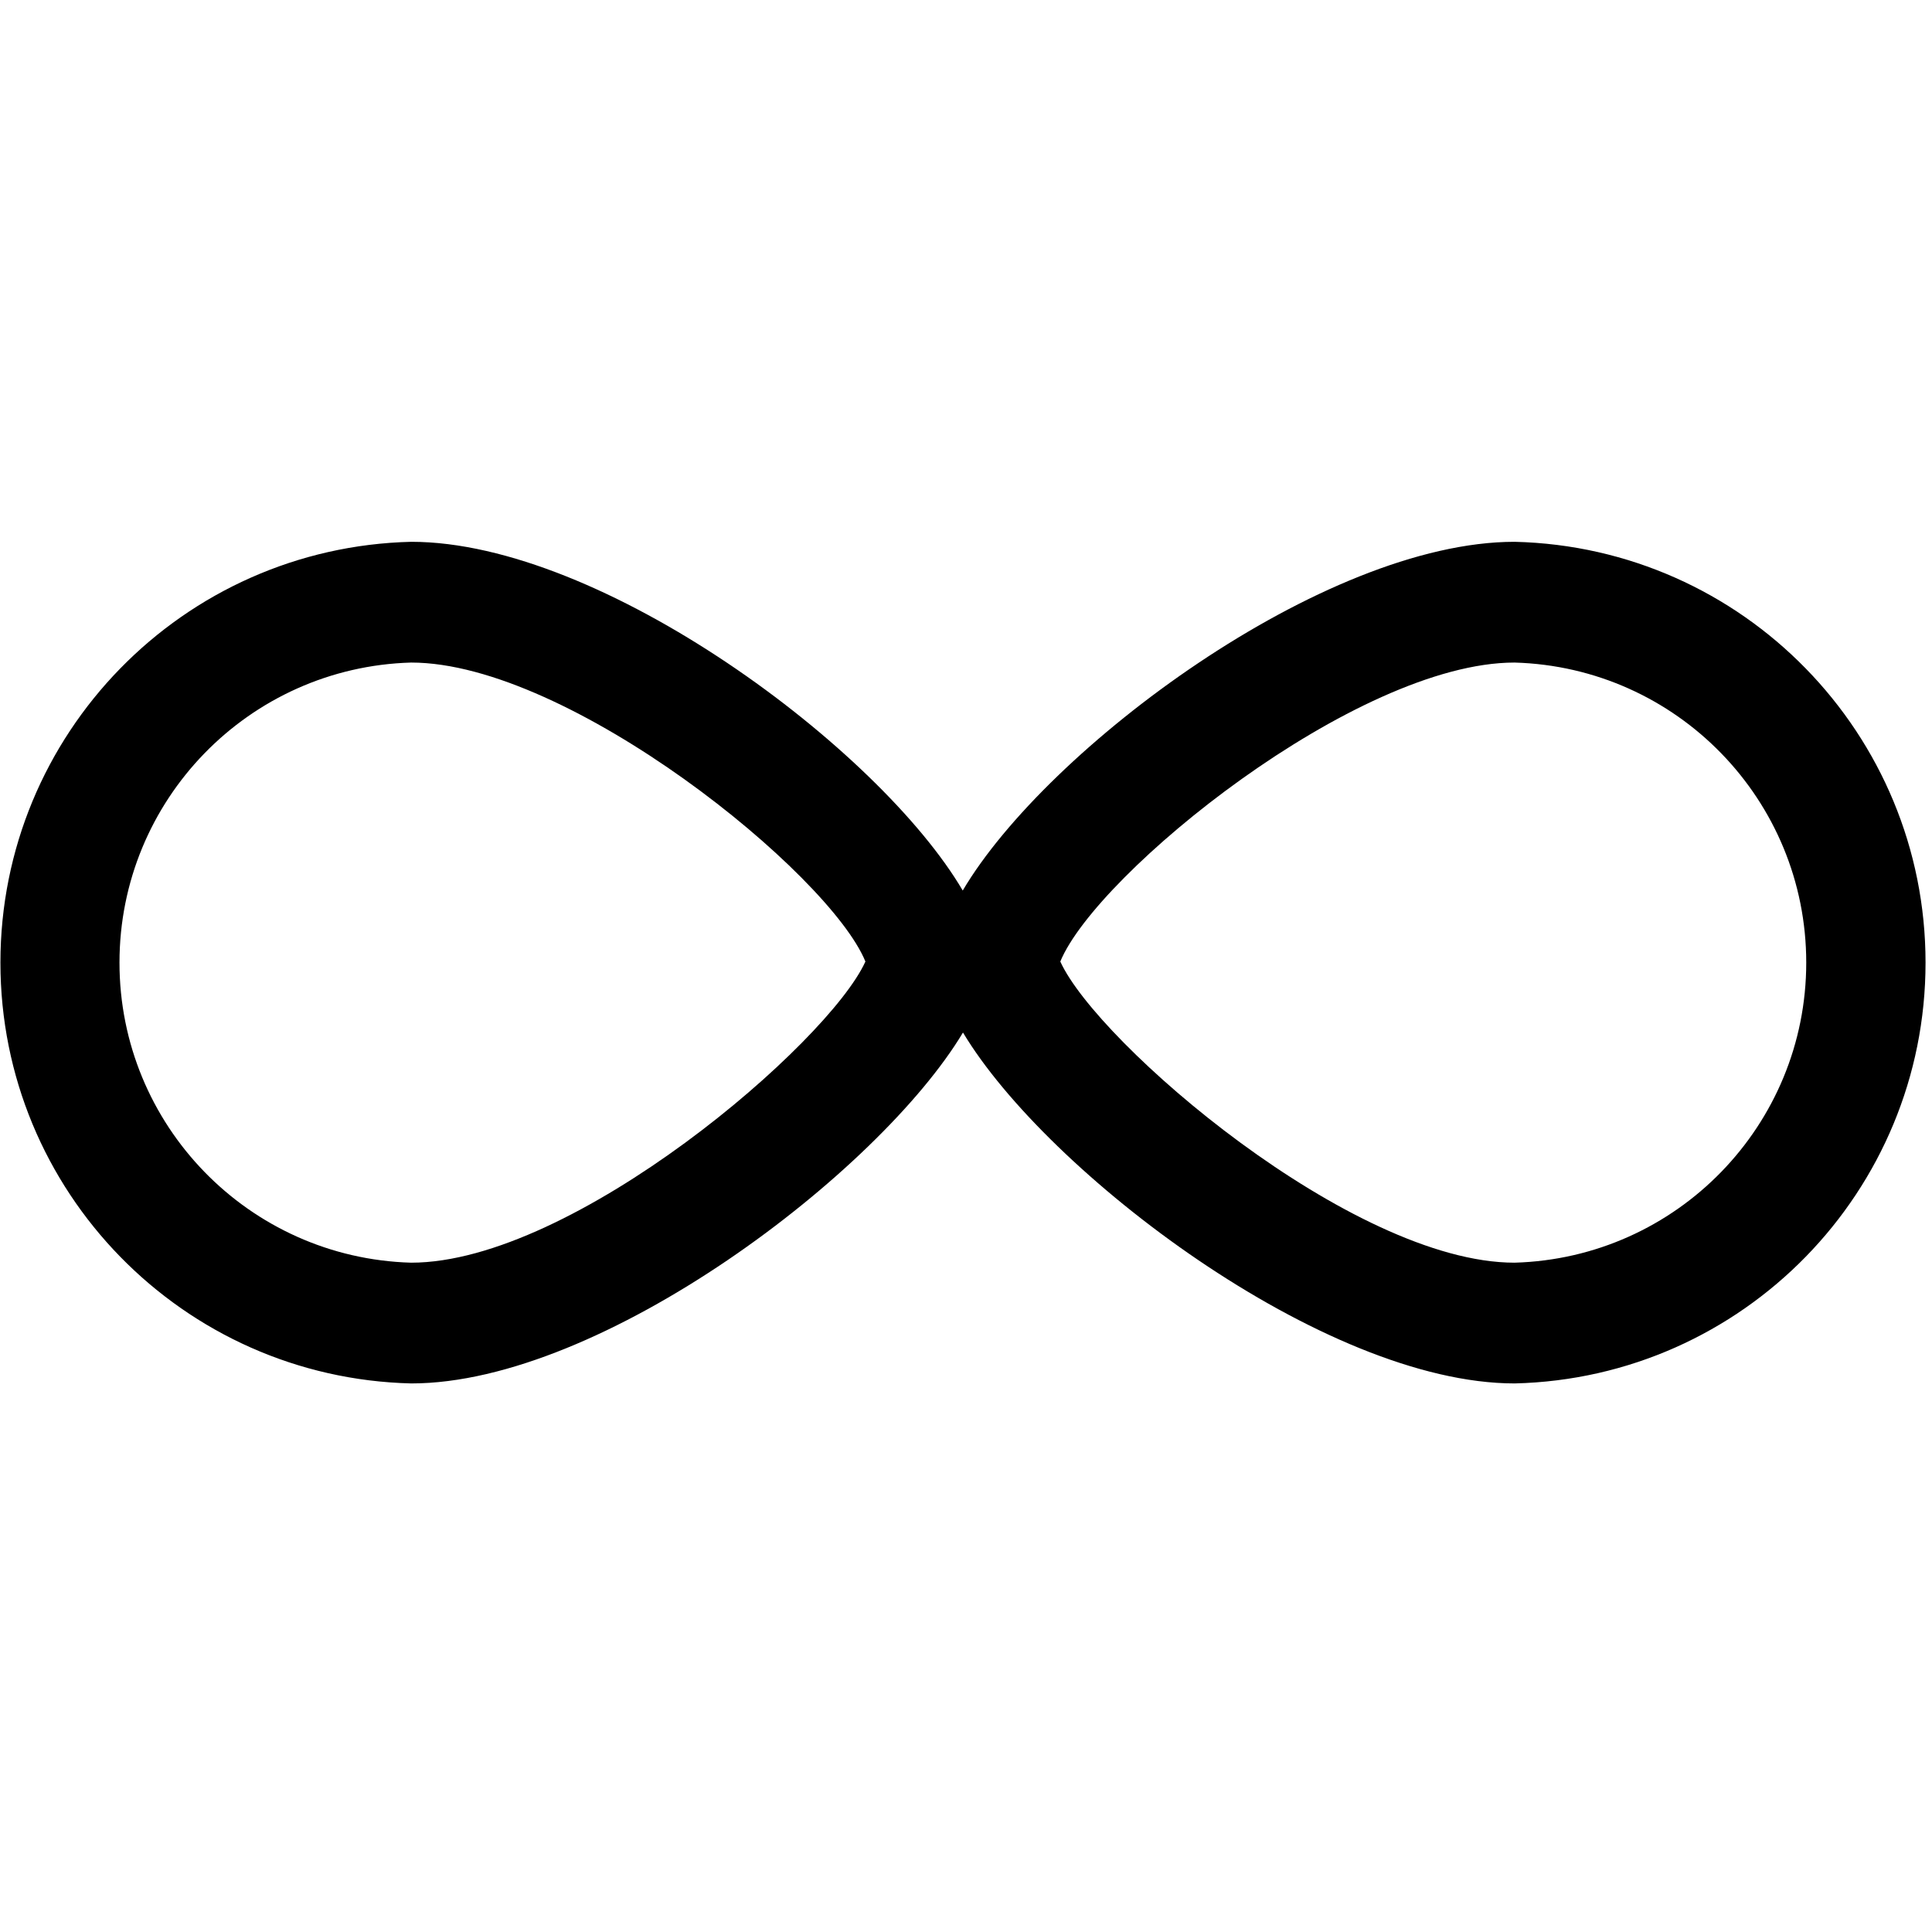
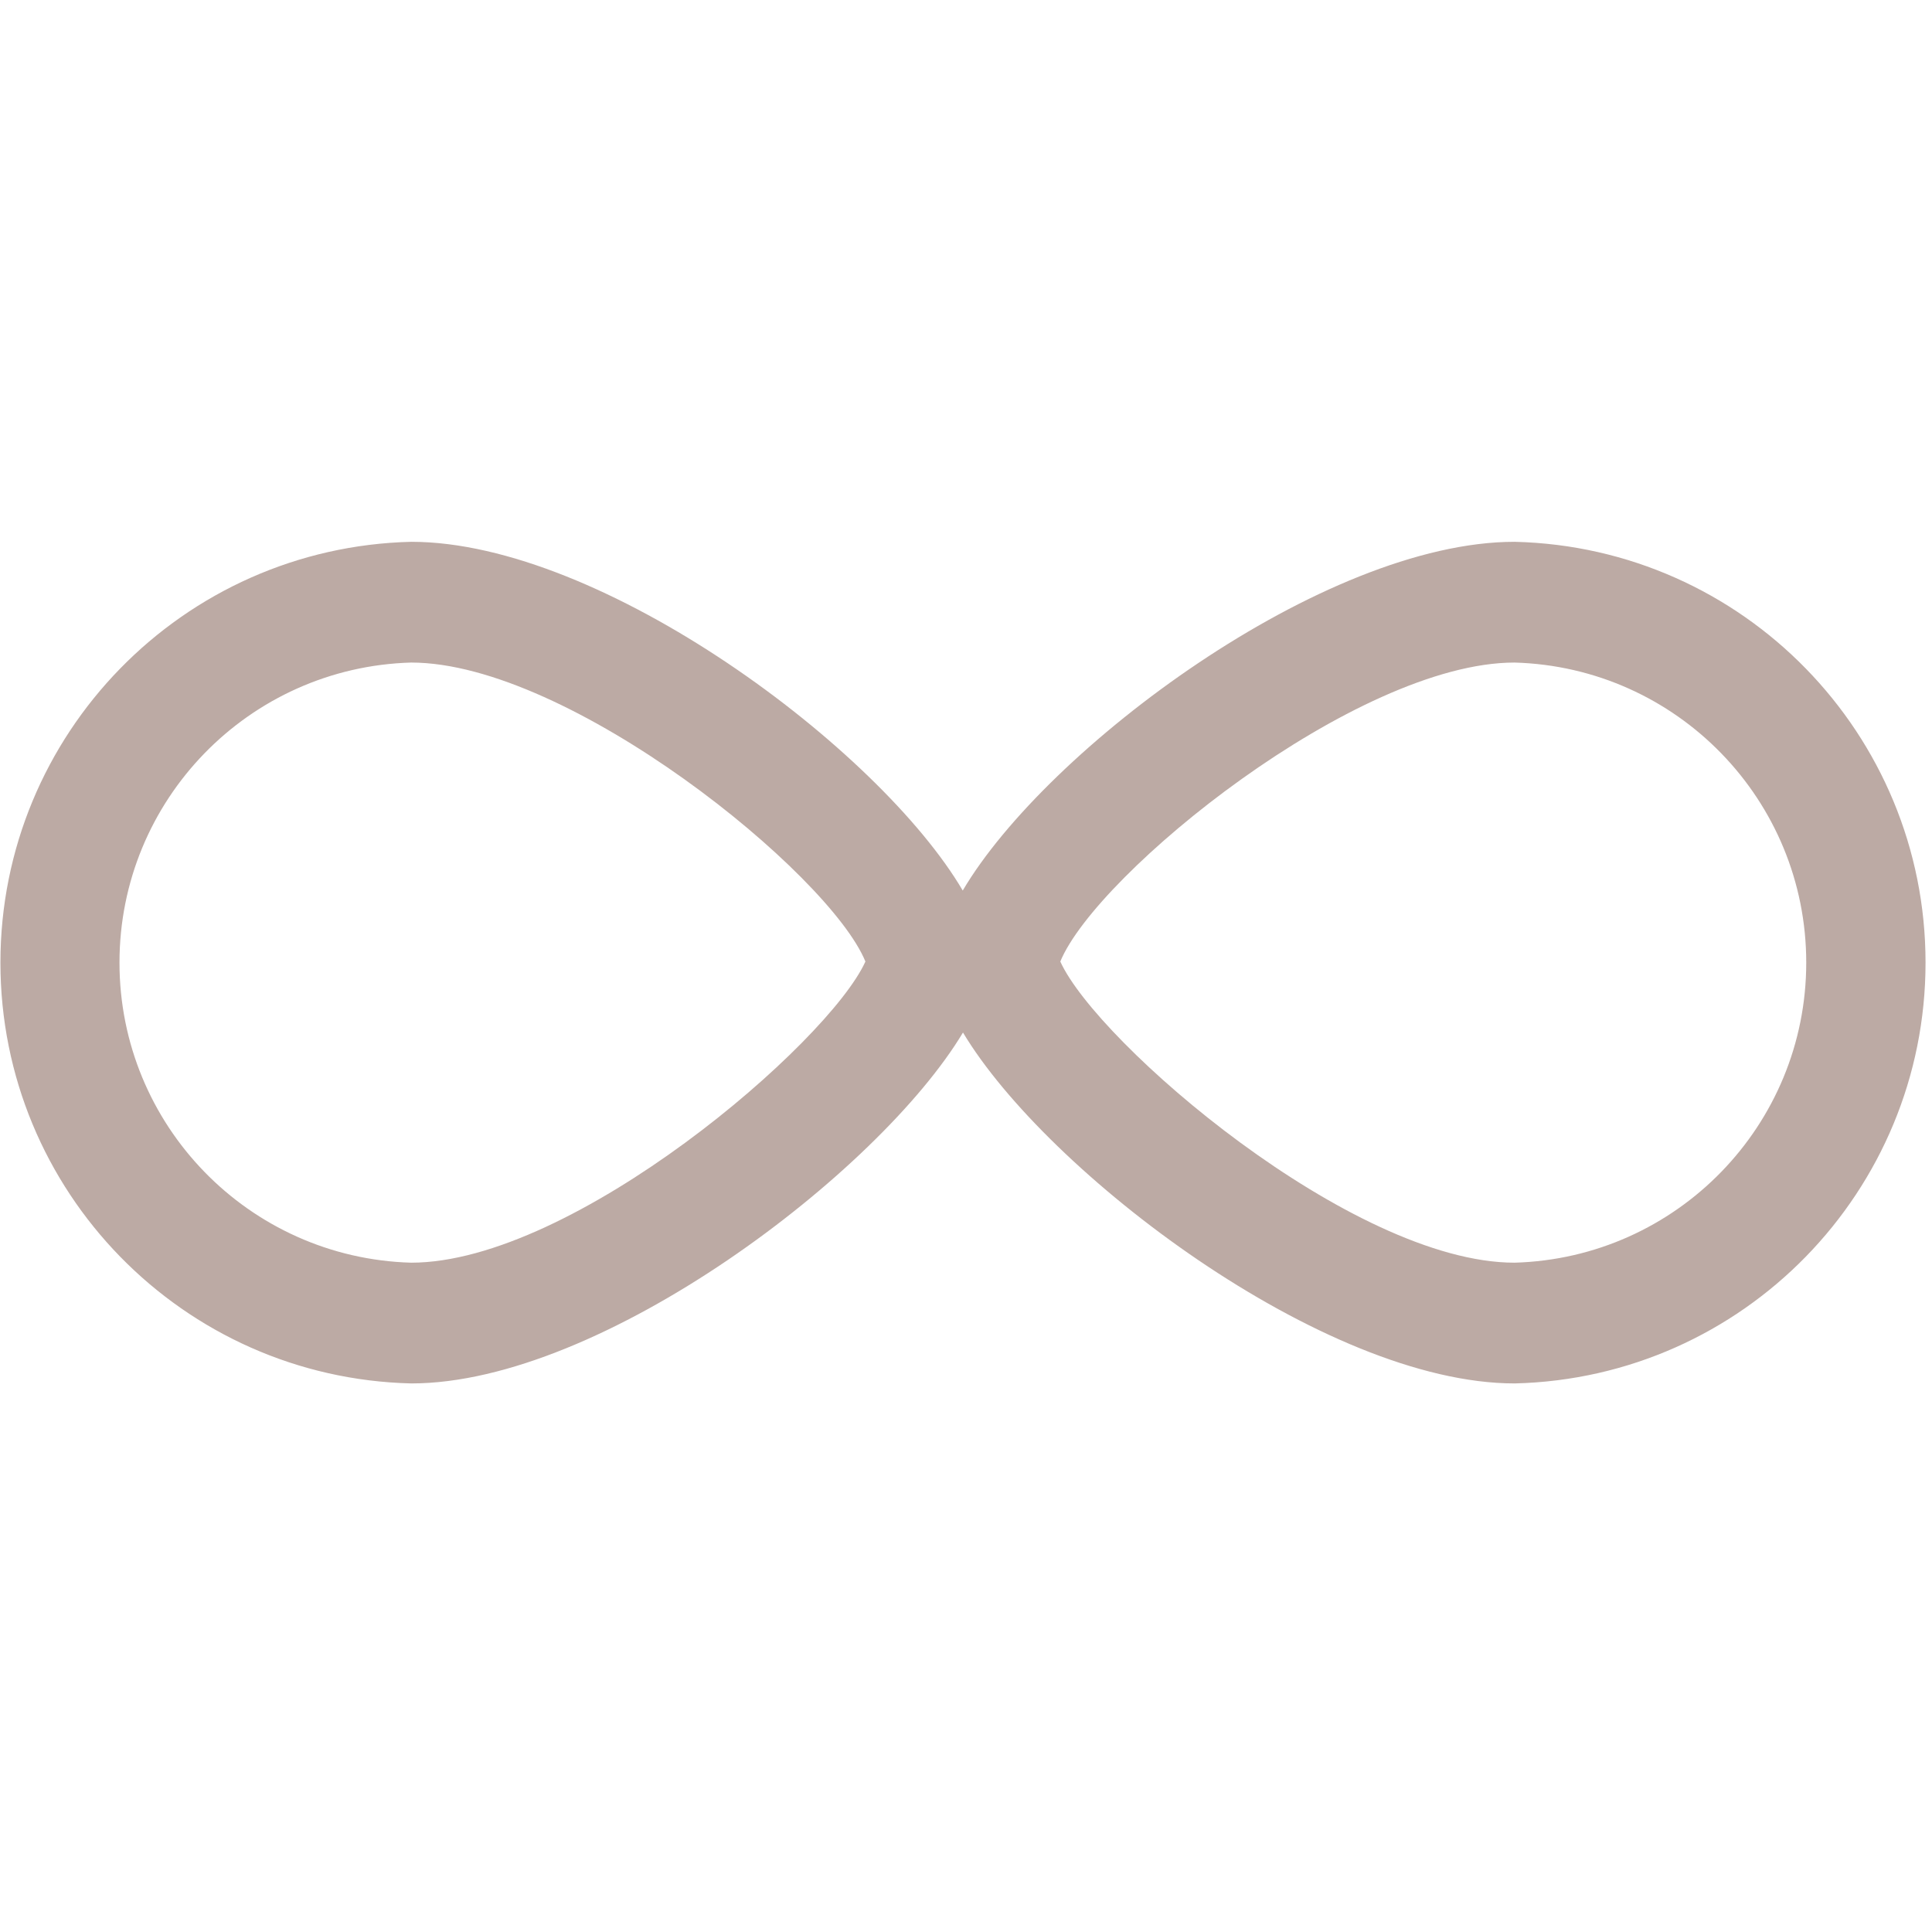
- <svg xmlns="http://www.w3.org/2000/svg" width="16" height="16" fill="currentColor" class="qi-502" viewBox="0 0 16 16">
+ <svg xmlns="http://www.w3.org/2000/svg" width="16" height="16" fill="#BCAAA4" class="qi-502" viewBox="0 0 16 16">
  <path d="M12.543 4.487c-1.581 0-3.876 1.712-4.57 2.888C7.282 6.2 4.987 4.487 3.406 4.487a3.486 3.486 0 0 0 0 6.97c1.58 0 3.876-1.75 4.569-2.906.693 1.156 2.988 2.906 4.569 2.906a3.486 3.486 0 0 0 0-6.97h-.001Zm-9.138 5.97a2.486 2.486 0 0 1 0-4.97c1.309 0 3.462 1.745 3.762 2.476-.306.675-2.418 2.494-3.762 2.494Zm9.138 0c-1.345 0-3.457-1.82-3.762-2.494.3-.73 2.452-2.476 3.762-2.476a2.486 2.486 0 0 1 0 4.97Z" />
</svg>
